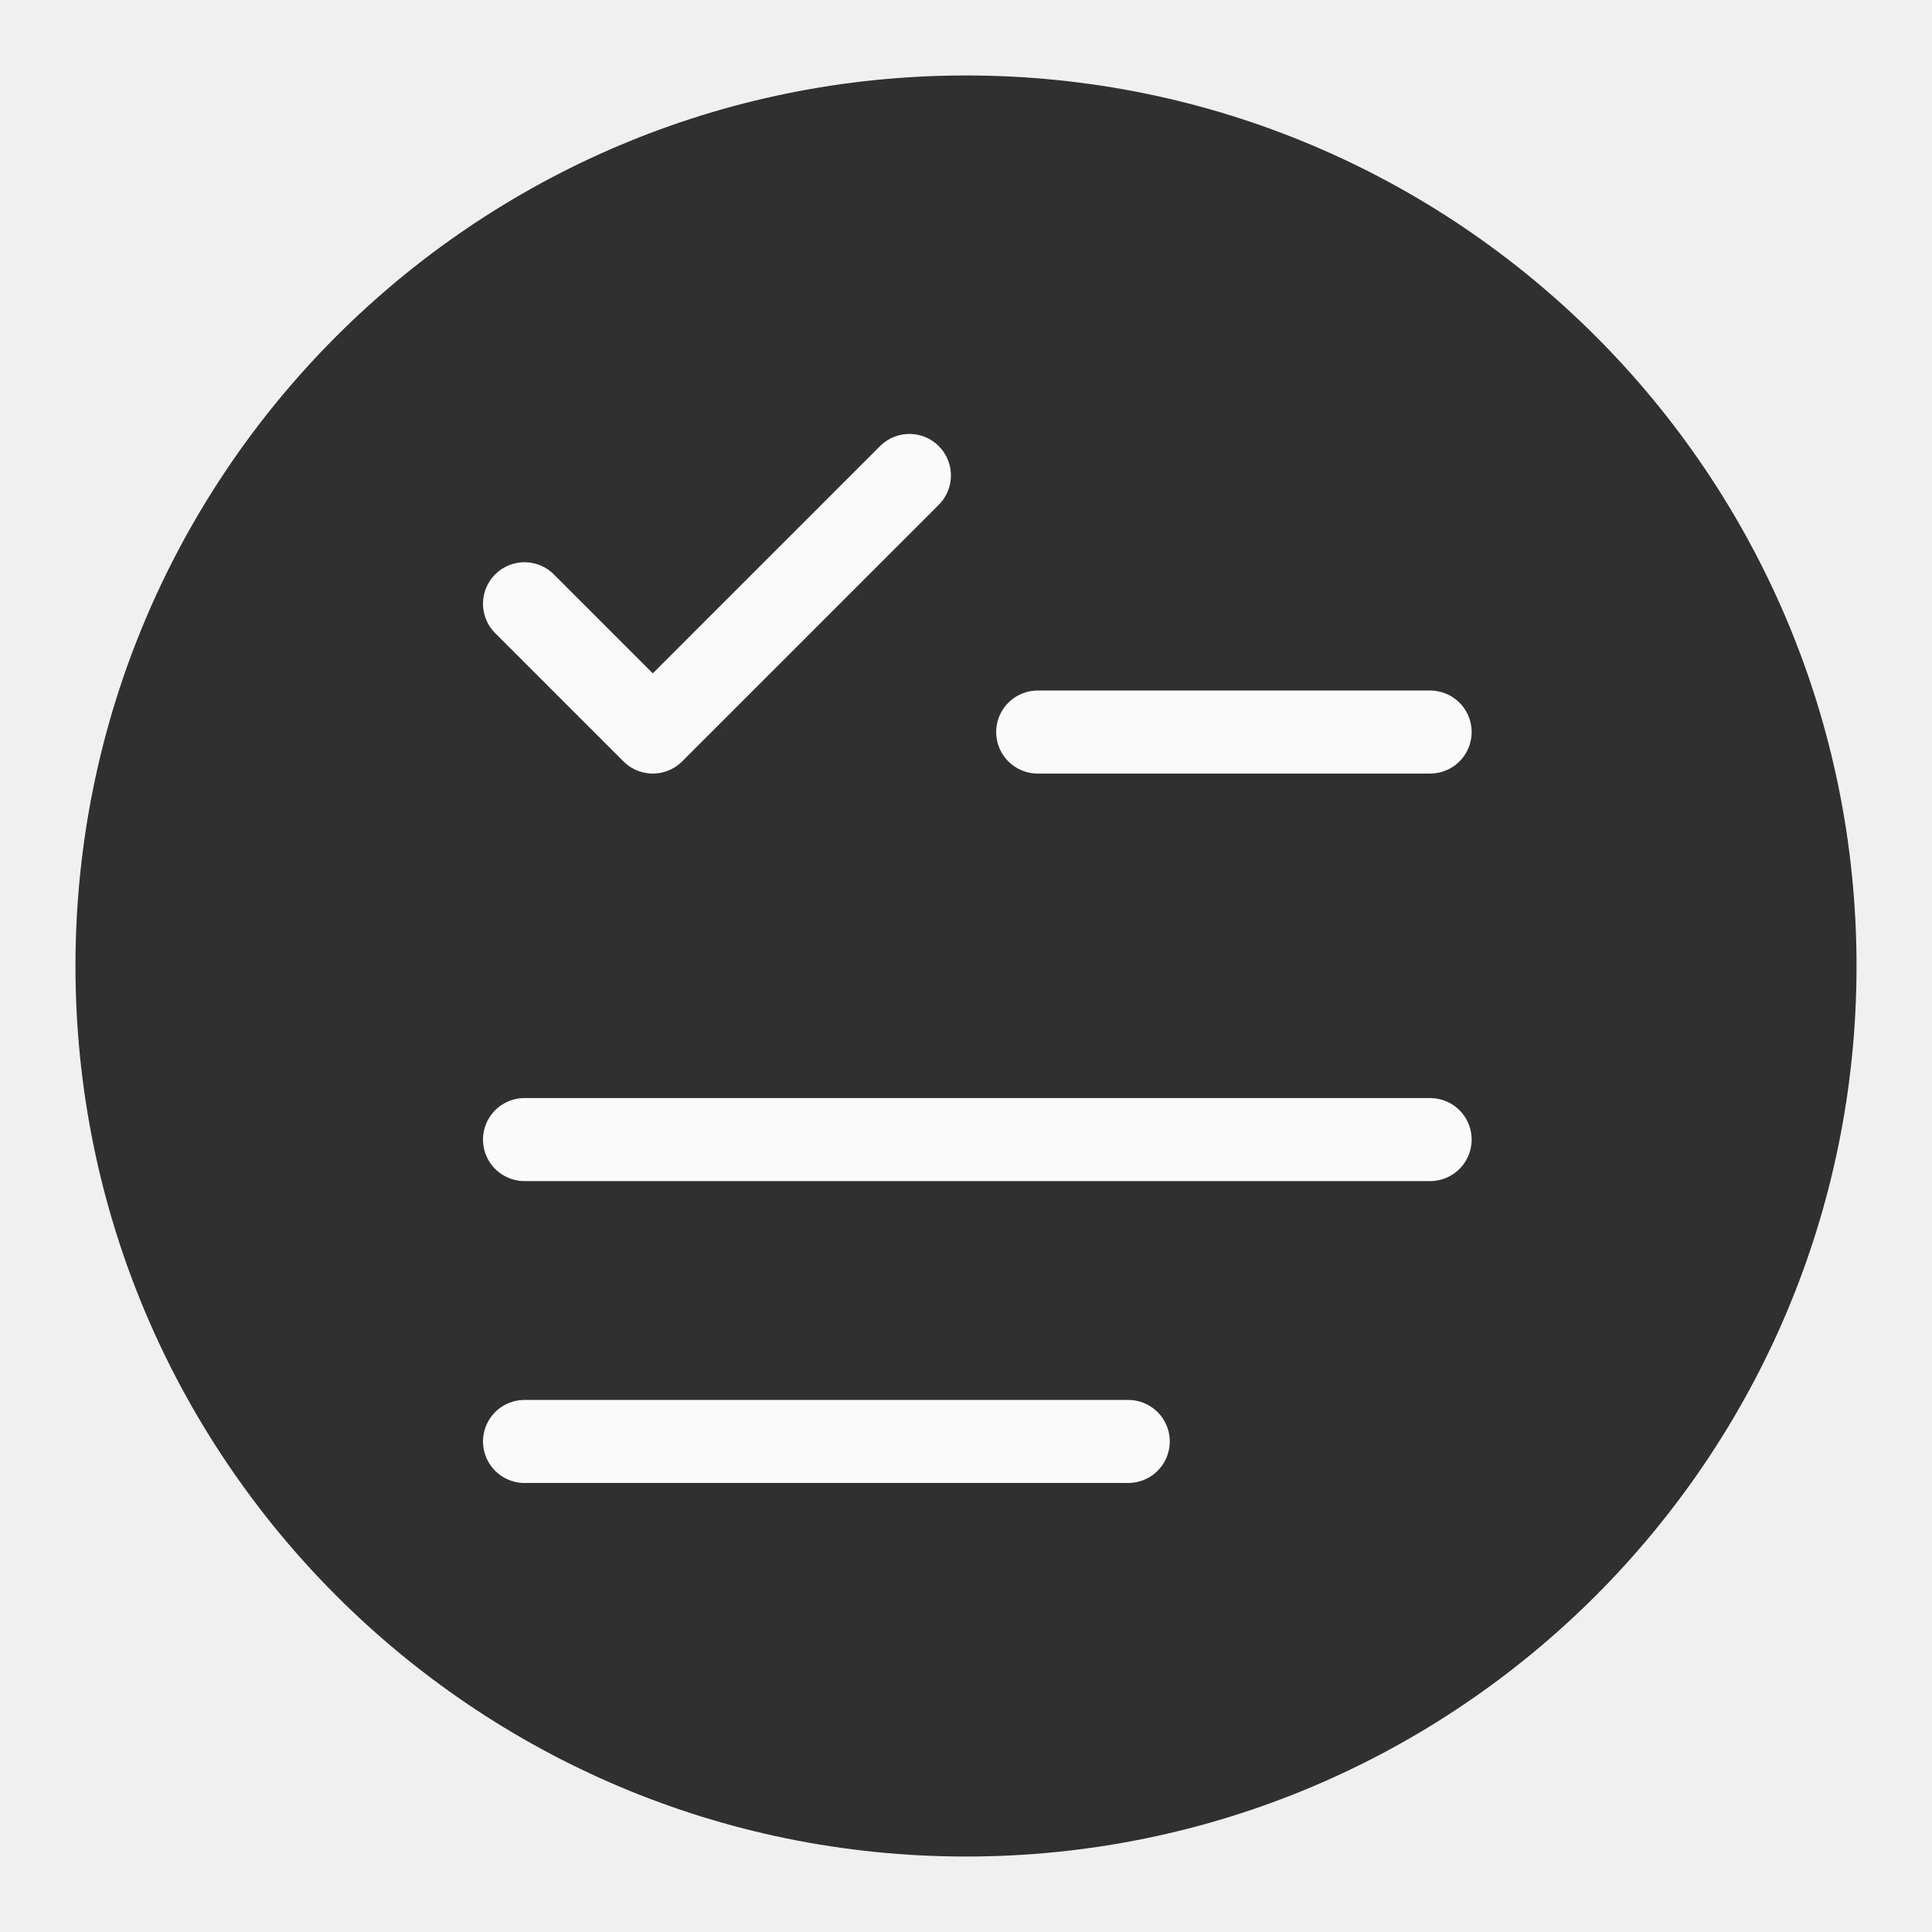
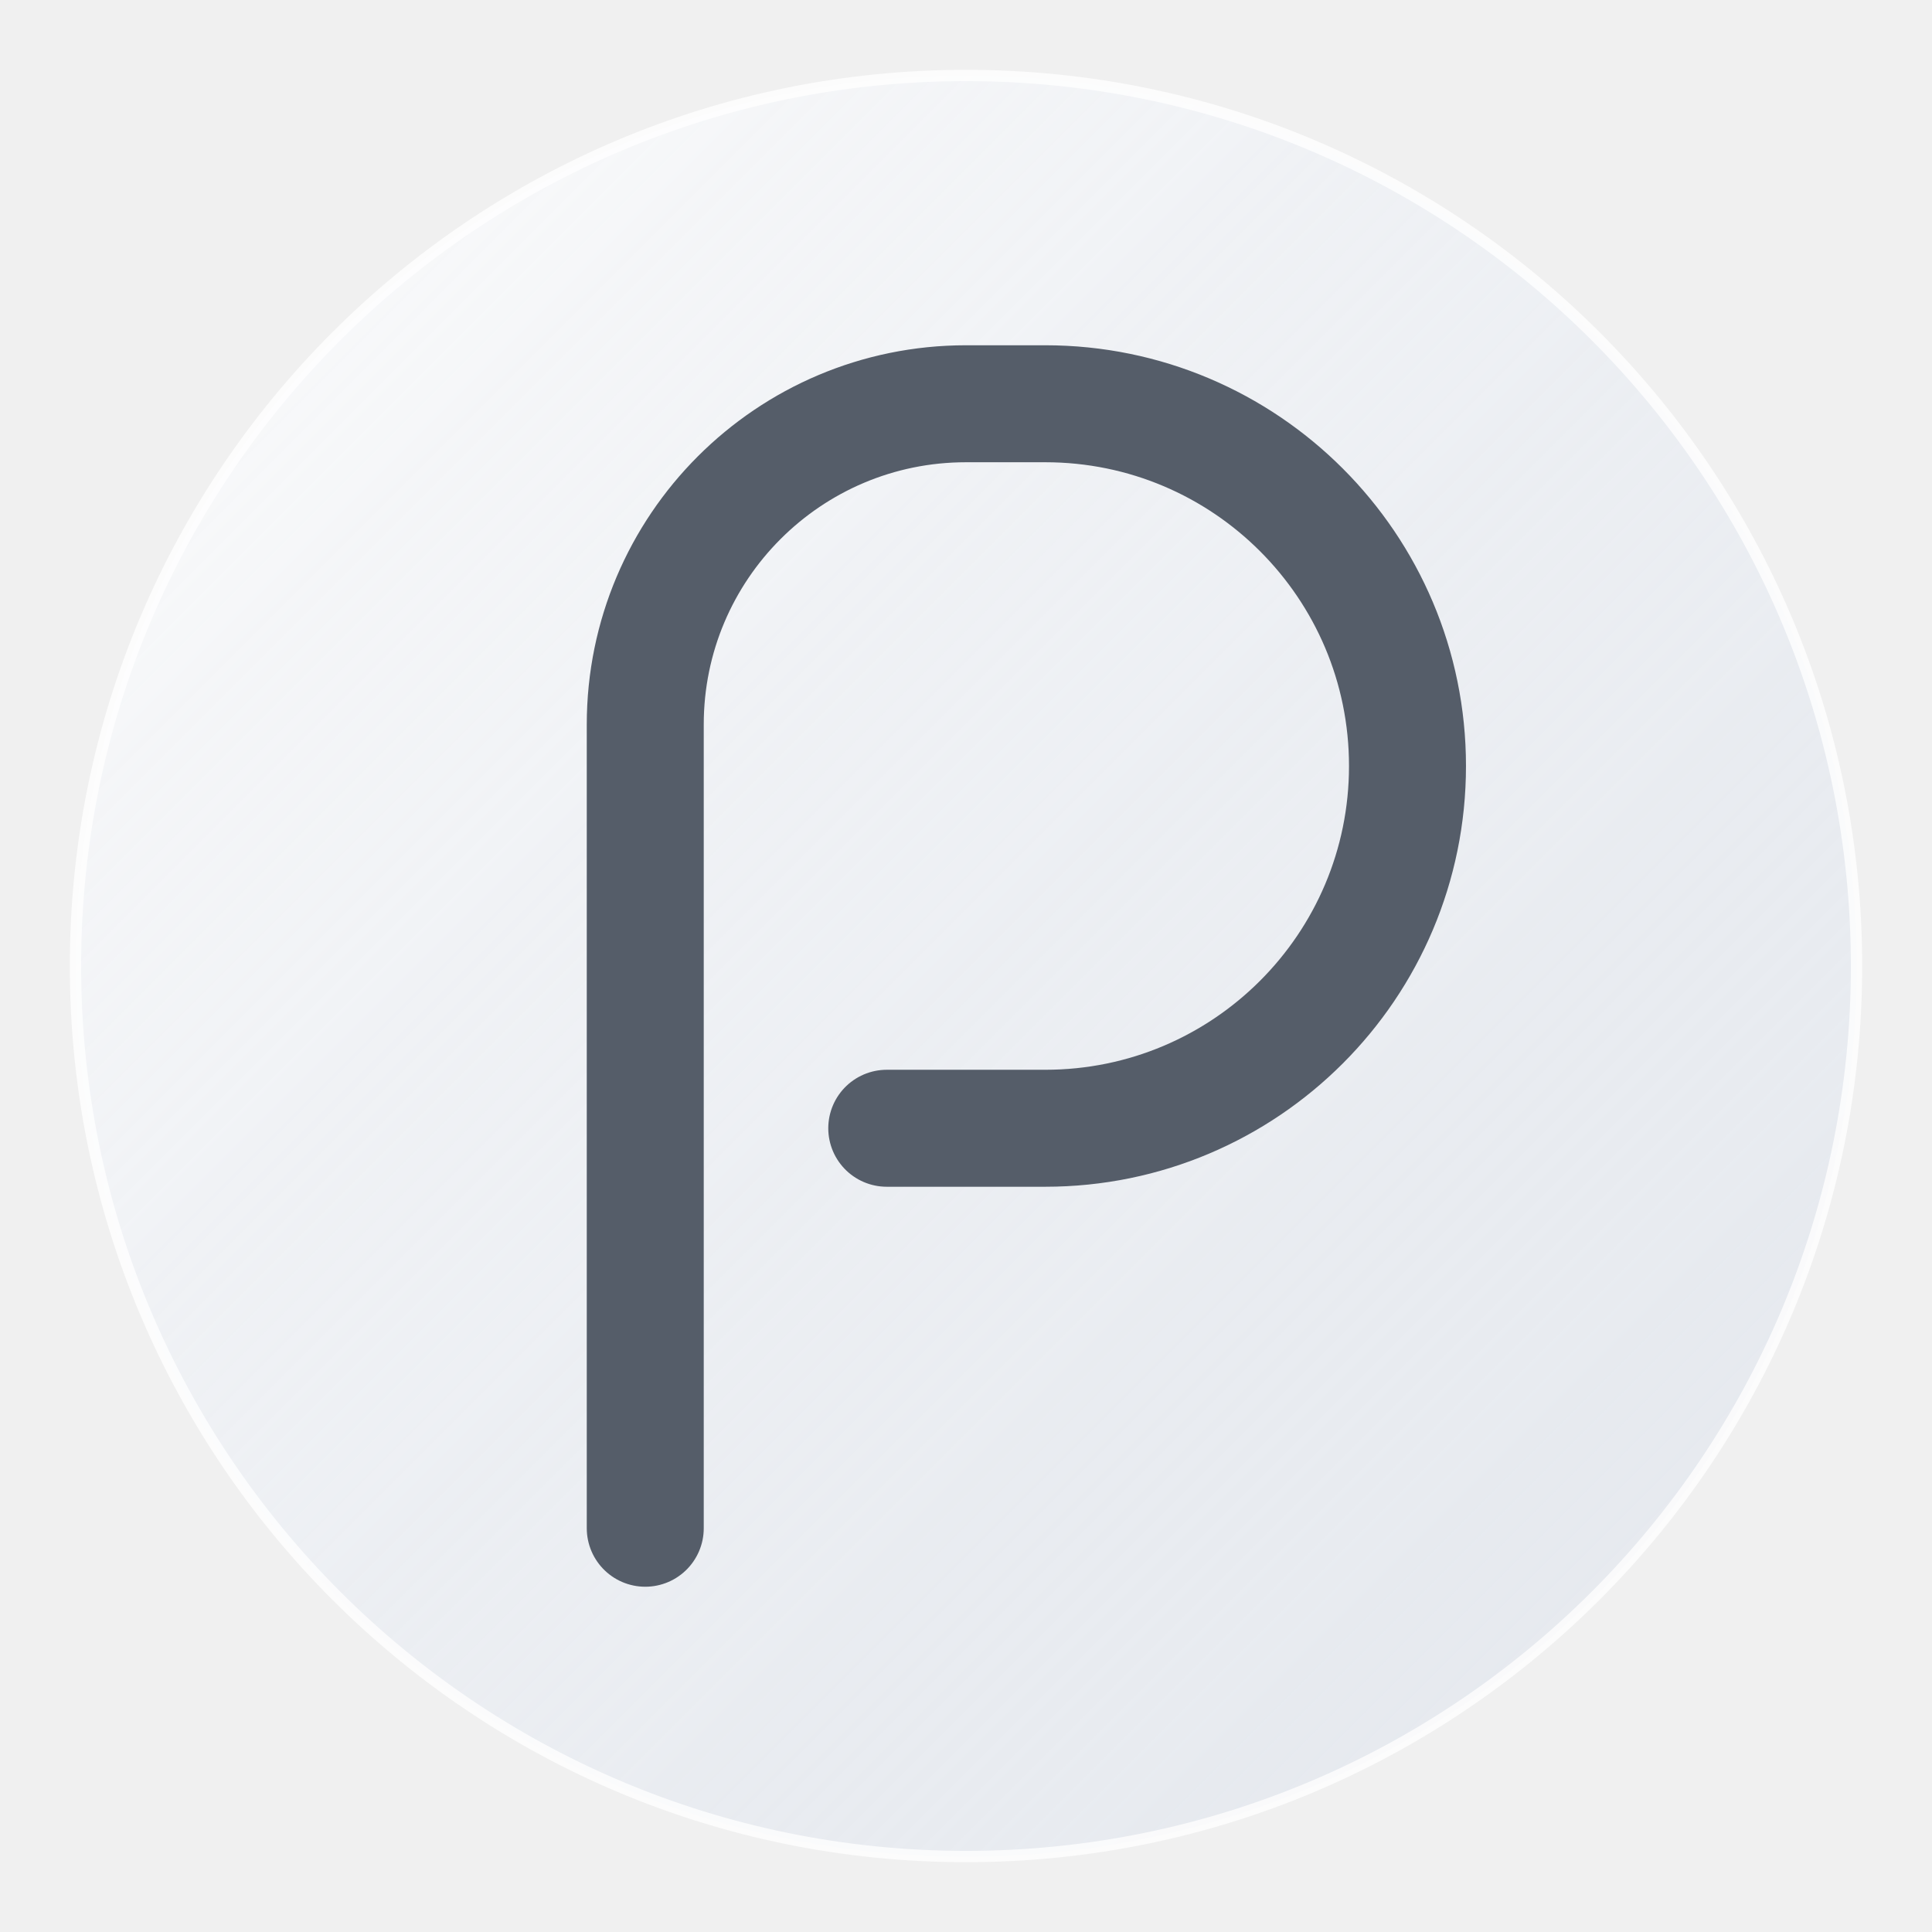
<svg xmlns="http://www.w3.org/2000/svg" viewBox="0 0 512 512">
-   <circle cx="256" cy="256" r="236" fill="#303030" />
-   <path d="m139 160 34 34 68-68m34 68h104M139 302h240m-240 80h160" fill="none" stroke="#fafafa" stroke-width="22" stroke-linecap="round" stroke-linejoin="round" />
+   <defs>
+     <linearGradient id="glass" x1="0" y1="0" x2="1" y2="1">
+       <stop stop-color="#fff" stop-opacity=".86" />
+       <stop offset="1" stop-color="#d6deeb" stop-opacity=".4" />
+     </linearGradient>
+   </defs>
+   <circle cx="256" cy="256" r="236" fill="url(#glass)" stroke="#fff" stroke-opacity=".78" stroke-width="3" />
+   <path d="M171 405V192a85 85 0 0 1 85-85h21a96 96 0 0 1 0 192h-42" fill="none" stroke="#555d69" stroke-width="31" stroke-linecap="round" stroke-linejoin="round" />
</svg>
